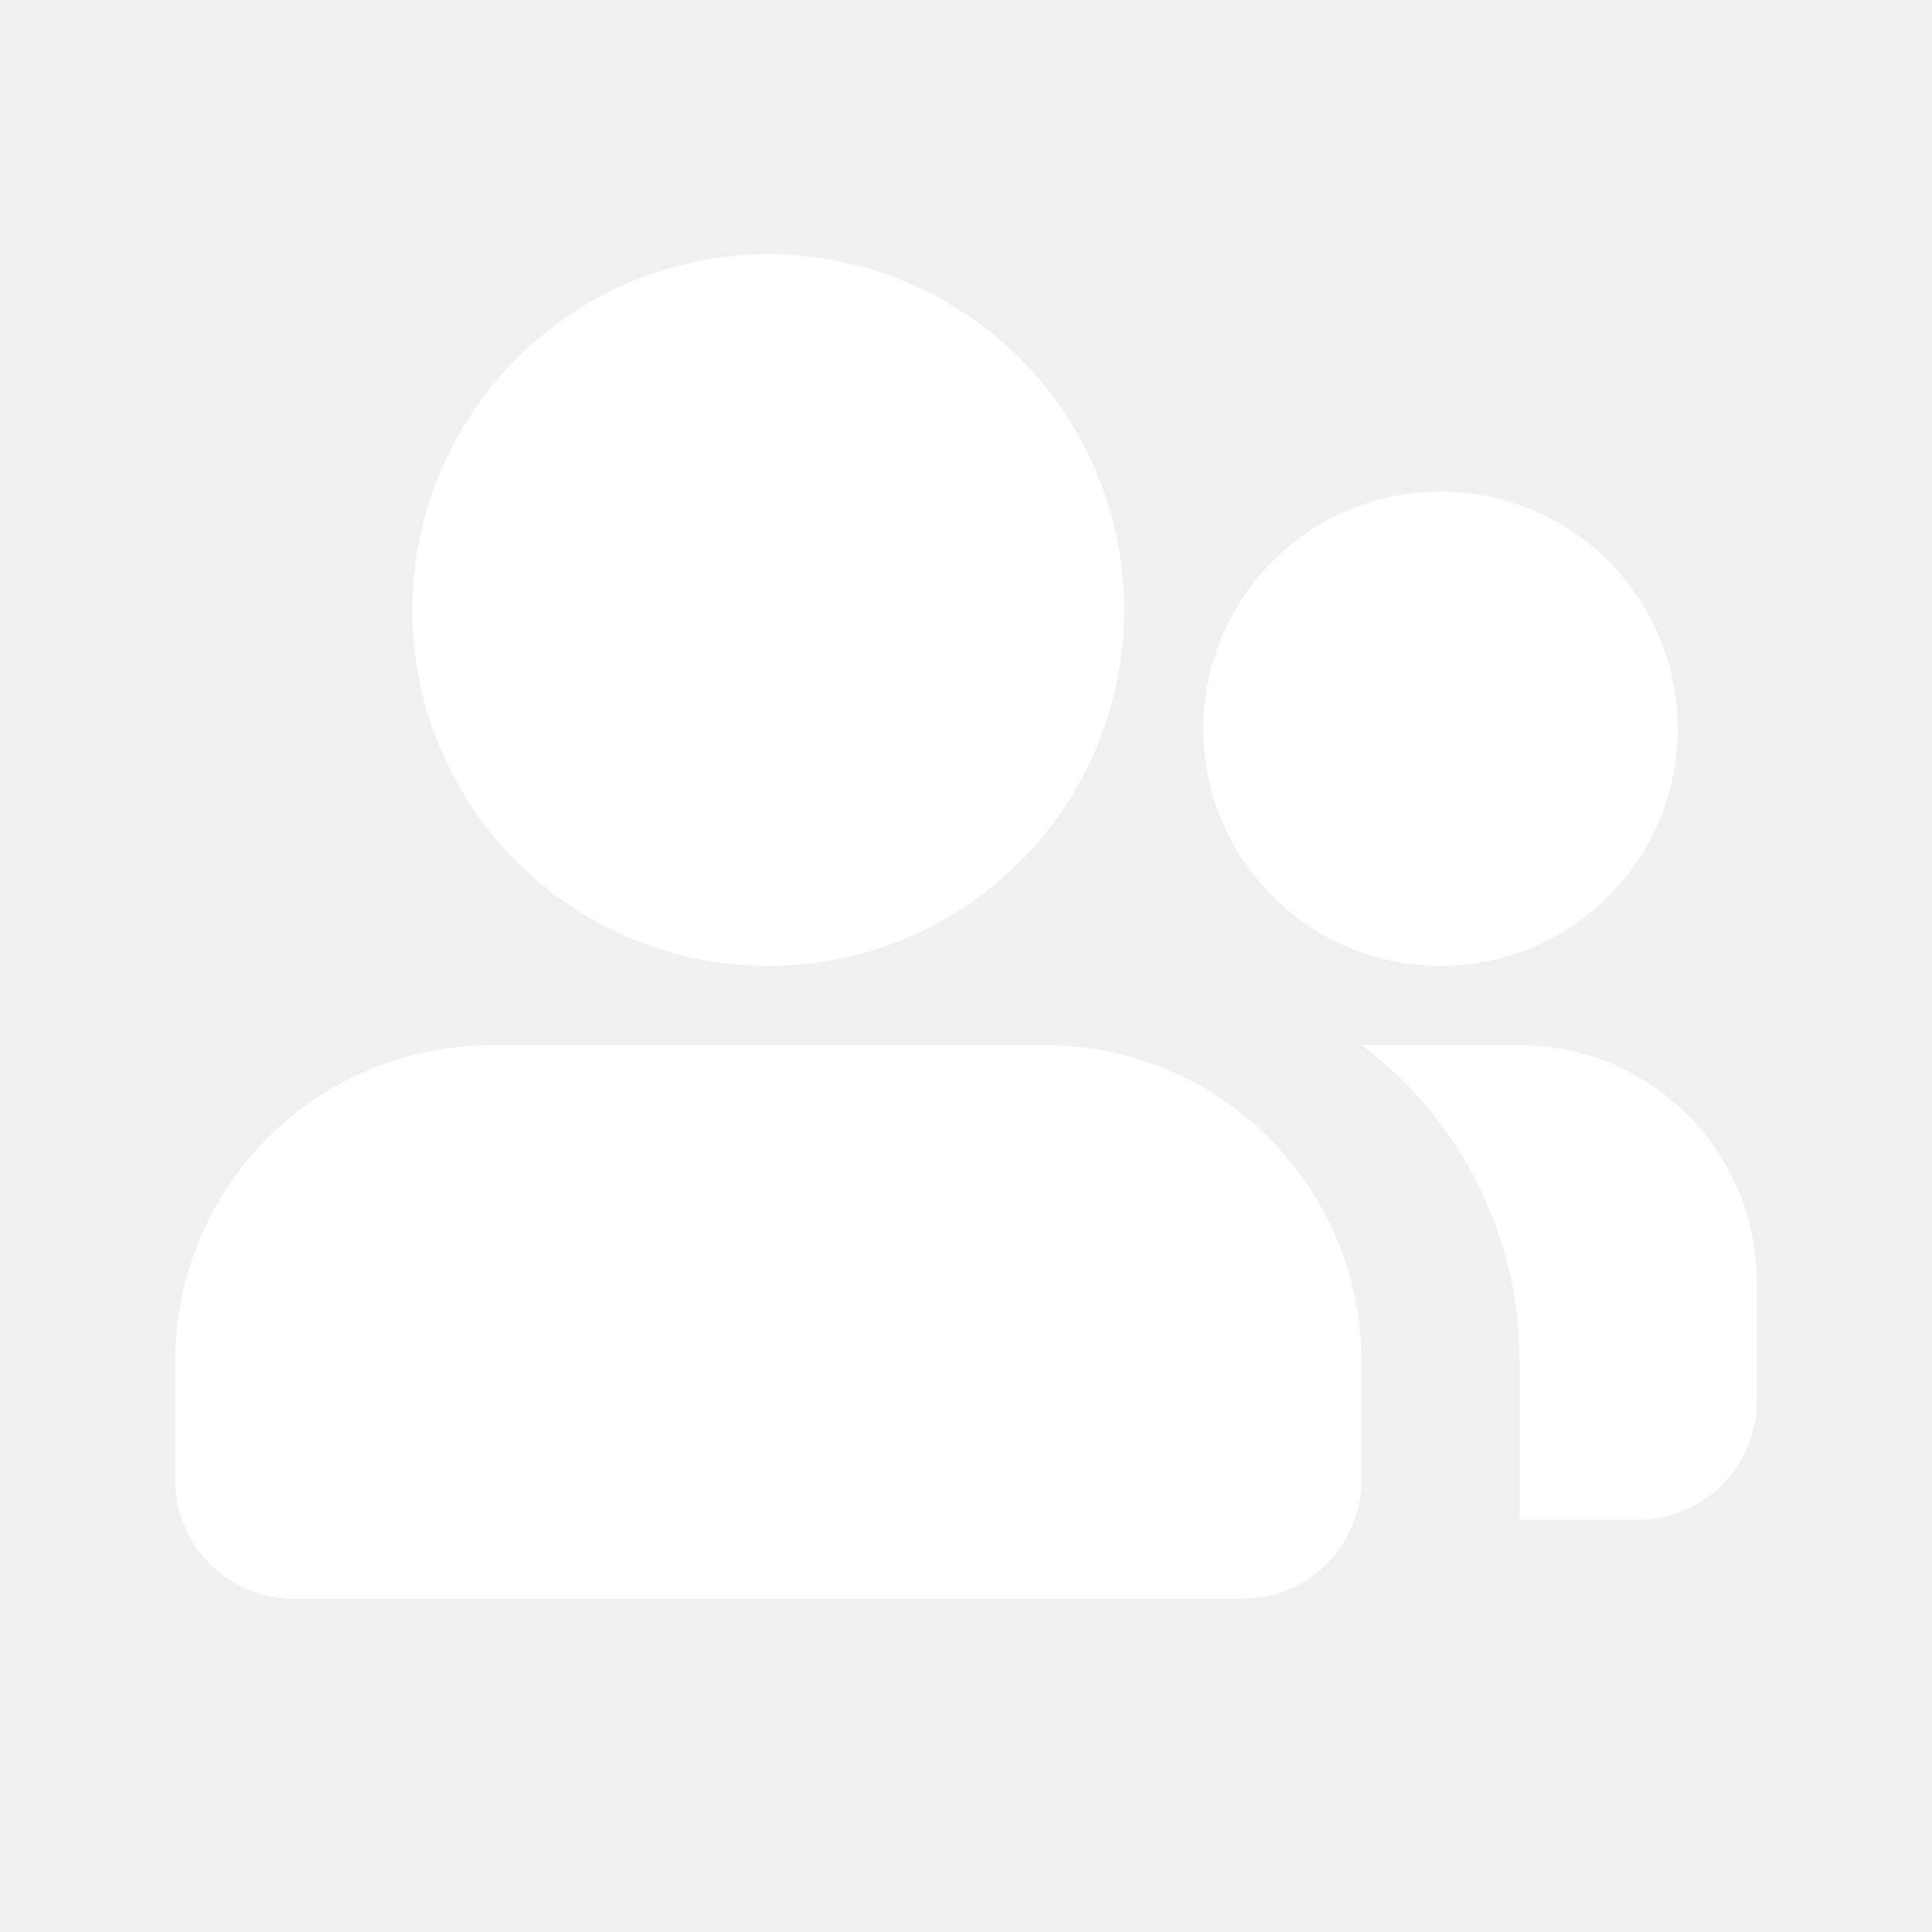
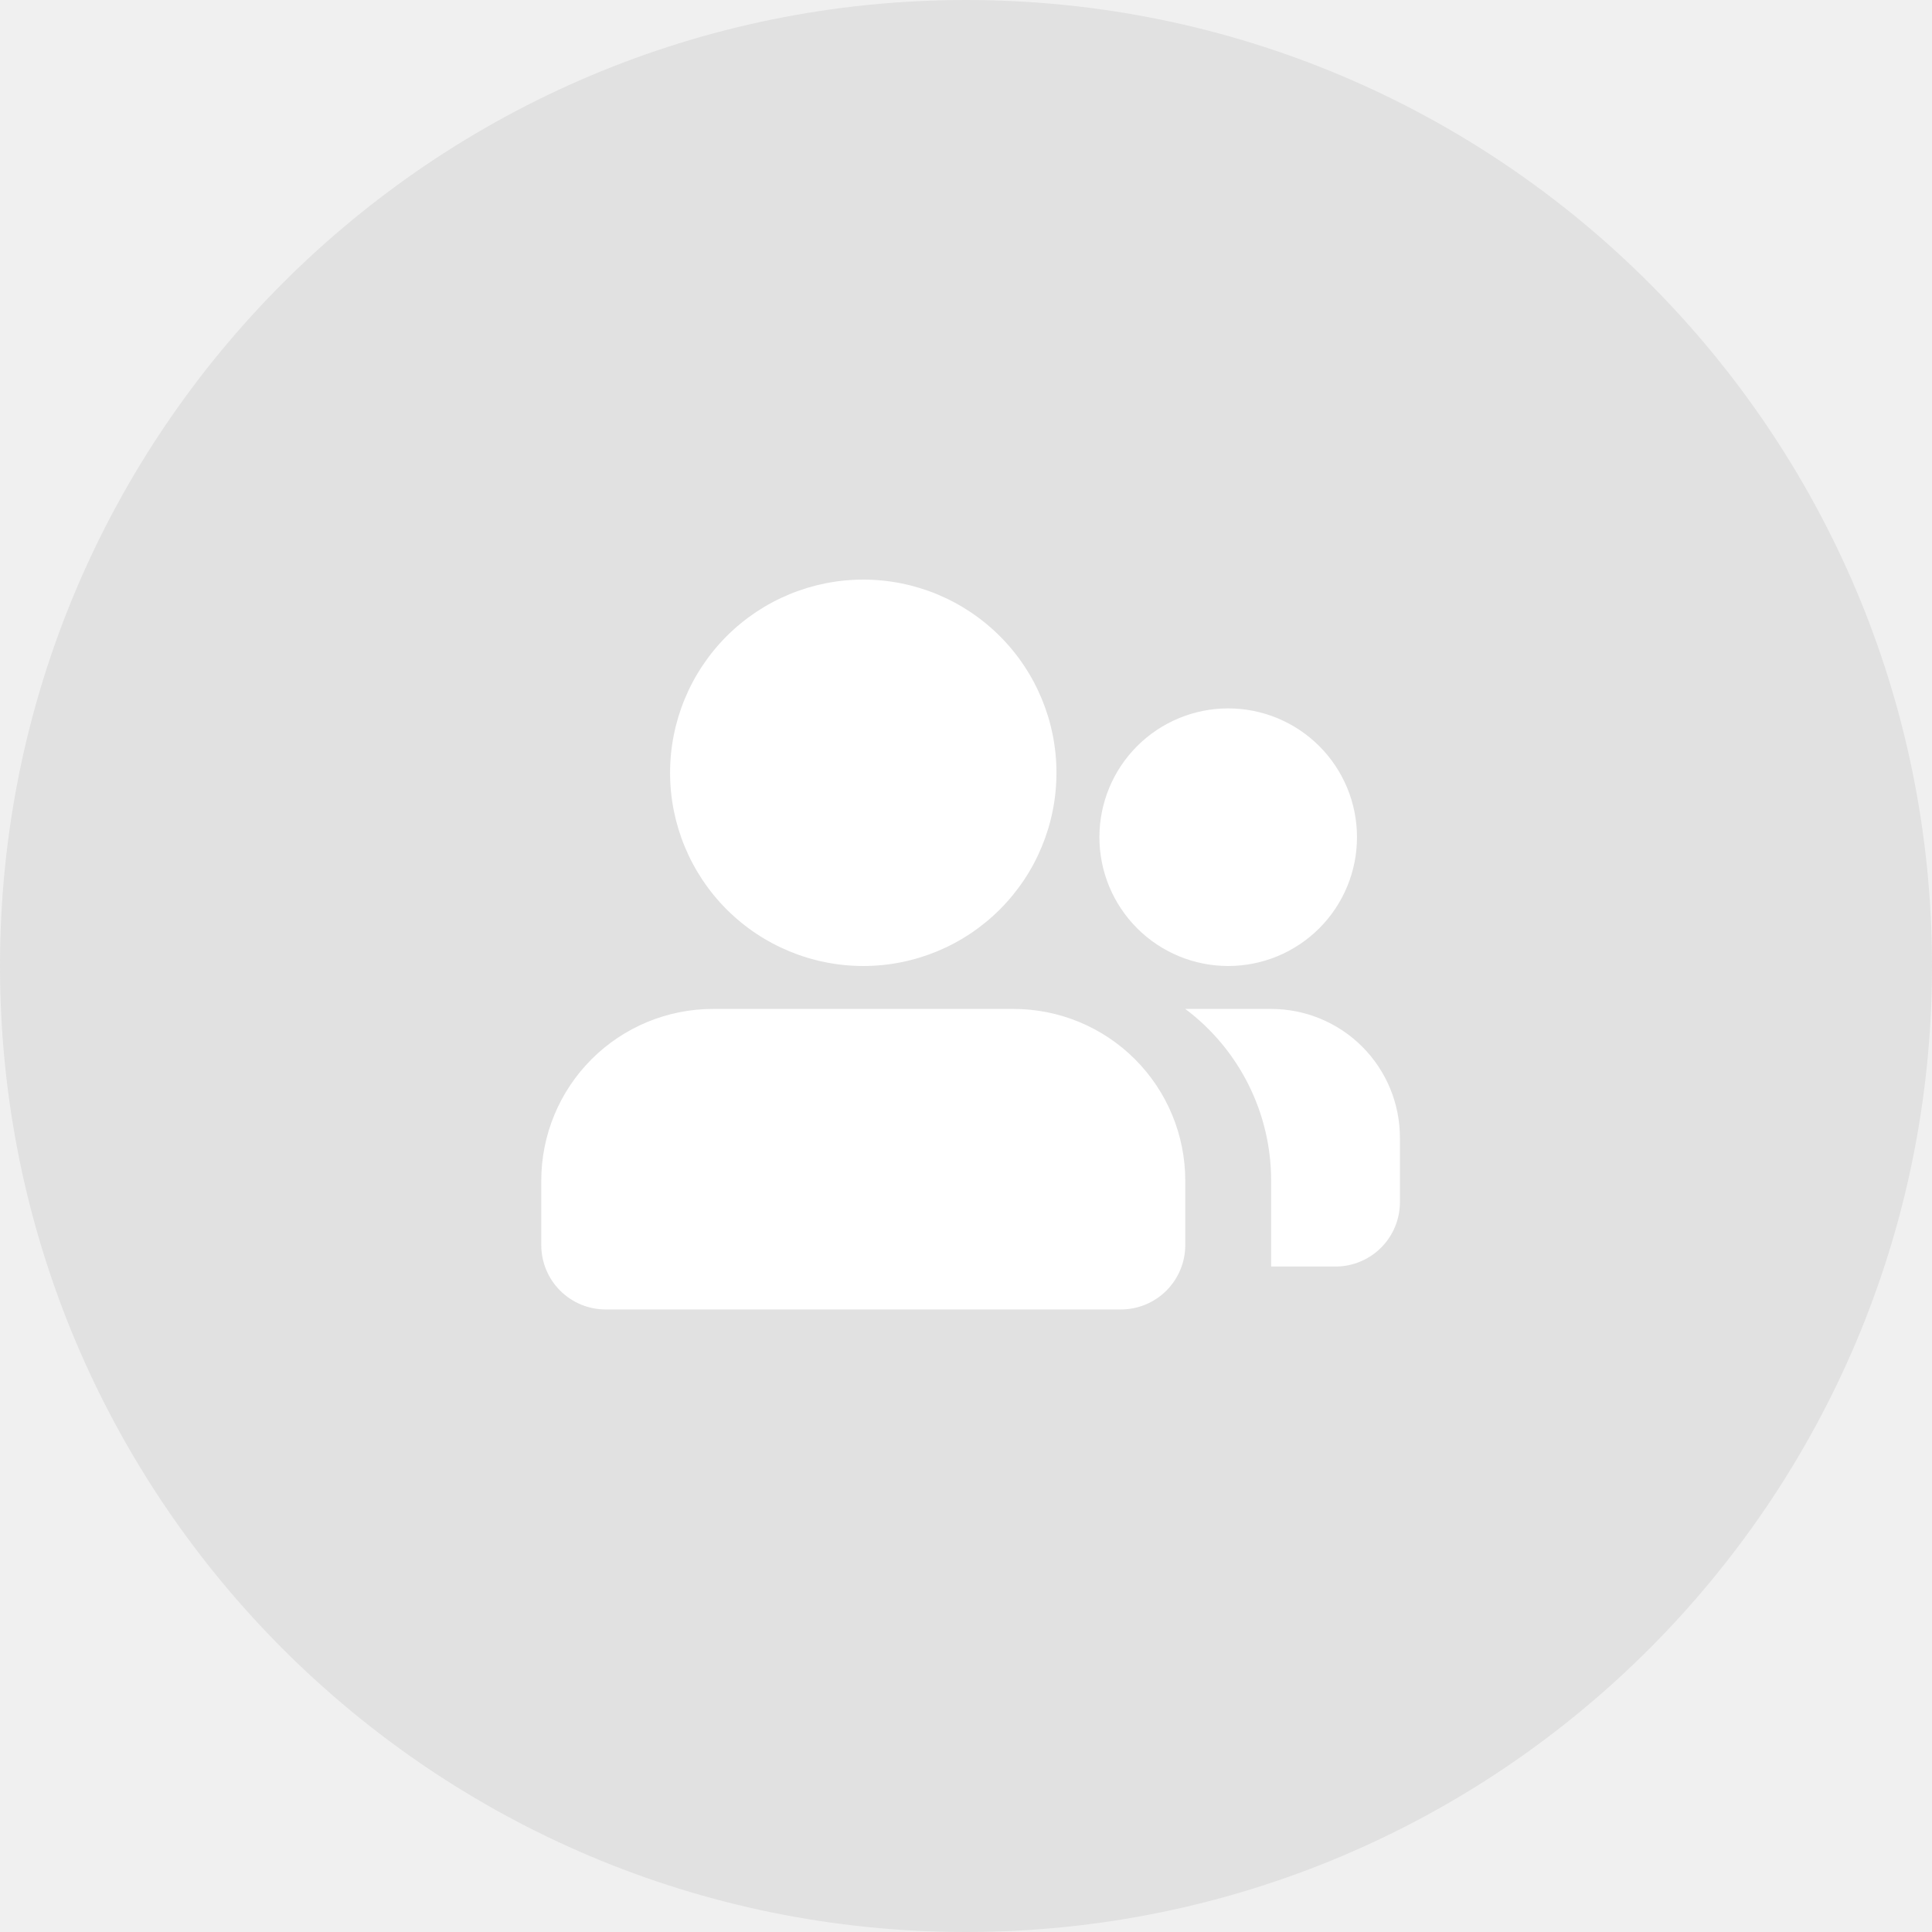
- <svg xmlns="http://www.w3.org/2000/svg" width="76" height="76" viewBox="0 0 76 76" fill="none">
-   <path d="M41.111 41.111C44.411 41.111 47.577 42.422 49.91 44.756C52.244 47.09 53.555 50.255 53.555 53.556V58.222C53.555 59.46 53.064 60.647 52.188 61.522C51.313 62.397 50.126 62.889 48.889 62.889H11.555C10.318 62.889 9.131 62.397 8.256 61.522C7.38 60.647 6.889 59.46 6.889 58.222V53.556C6.889 50.255 8.2 47.09 10.534 44.756C12.867 42.422 16.033 41.111 19.333 41.111H41.111ZM59.778 41.111C62.253 41.111 64.627 42.094 66.377 43.845C68.128 45.595 69.111 47.969 69.111 50.444V55.111C69.111 56.349 68.619 57.536 67.744 58.411C66.869 59.286 65.682 59.778 64.444 59.778H59.778V53.556C59.779 51.14 59.218 48.758 58.138 46.598C57.058 44.437 55.489 42.559 53.555 41.111H59.778ZM30.222 10C33.935 10 37.496 11.475 40.121 14.101C42.747 16.726 44.222 20.287 44.222 24C44.222 27.713 42.747 31.274 40.121 33.9C37.496 36.525 33.935 38 30.222 38C26.509 38 22.948 36.525 20.323 33.9C17.697 31.274 16.222 27.713 16.222 24C16.222 20.287 17.697 16.726 20.323 14.101C22.948 11.475 26.509 10 30.222 10ZM56.666 19.333C59.142 19.333 61.516 20.317 63.266 22.067C65.016 23.817 66 26.191 66 28.667C66 31.142 65.016 33.516 63.266 35.266C61.516 37.017 59.142 38 56.666 38C54.191 38 51.817 37.017 50.067 35.266C48.316 33.516 47.333 31.142 47.333 28.667C47.333 26.191 48.316 23.817 50.067 22.067C51.817 20.317 54.191 19.333 56.666 19.333Z" fill="white" />
+ <svg xmlns="http://www.w3.org/2000/svg" width="140" height="140" viewBox="0 0 140 140" fill="none">
+   <circle cx="70" cy="70" r="70" fill="#E1E1E1" />
+   <path d="M73.444 73.111C76.745 73.111 79.91 74.422 82.244 76.756C84.578 79.09 85.889 82.255 85.889 85.556V90.222C85.889 91.46 85.397 92.647 84.522 93.522C83.647 94.397 82.46 94.889 81.222 94.889H43.889C42.651 94.889 41.464 94.397 40.589 93.522C39.714 92.647 39.222 91.46 39.222 90.222V85.556C39.222 82.255 40.533 79.09 42.867 76.756C45.201 74.422 48.366 73.111 51.667 73.111H73.444ZM92.111 73.111C94.586 73.111 96.96 74.094 98.711 75.845C100.461 77.595 101.444 79.969 101.444 82.444V87.111C101.444 88.349 100.953 89.536 100.078 90.411C99.202 91.286 98.015 91.778 96.778 91.778H92.111V85.556C92.113 83.14 91.552 80.758 90.471 78.598C89.391 76.437 87.822 74.559 85.889 73.111H92.111ZM62.556 42C66.269 42 69.829 43.475 72.455 46.1C75.081 48.726 76.555 52.287 76.555 56C76.555 59.713 75.081 63.274 72.455 65.9C69.829 68.525 66.269 70 62.556 70C58.843 70 55.282 68.525 52.656 65.9C50.031 63.274 48.556 59.713 48.556 56C48.556 52.287 50.031 48.726 52.656 46.1C55.282 43.475 58.843 42 62.556 42V42ZM89 51.333C91.475 51.333 93.849 52.317 95.6 54.067C97.35 55.817 98.333 58.191 98.333 60.667C98.333 63.142 97.35 65.516 95.6 67.266C93.849 69.017 91.475 70 89 70C86.525 70 84.151 69.017 82.4 67.266C80.65 65.516 79.667 63.142 79.667 60.667C79.667 58.191 80.65 55.817 82.4 54.067C84.151 52.317 86.525 51.333 89 51.333Z" fill="white" />
</svg>
